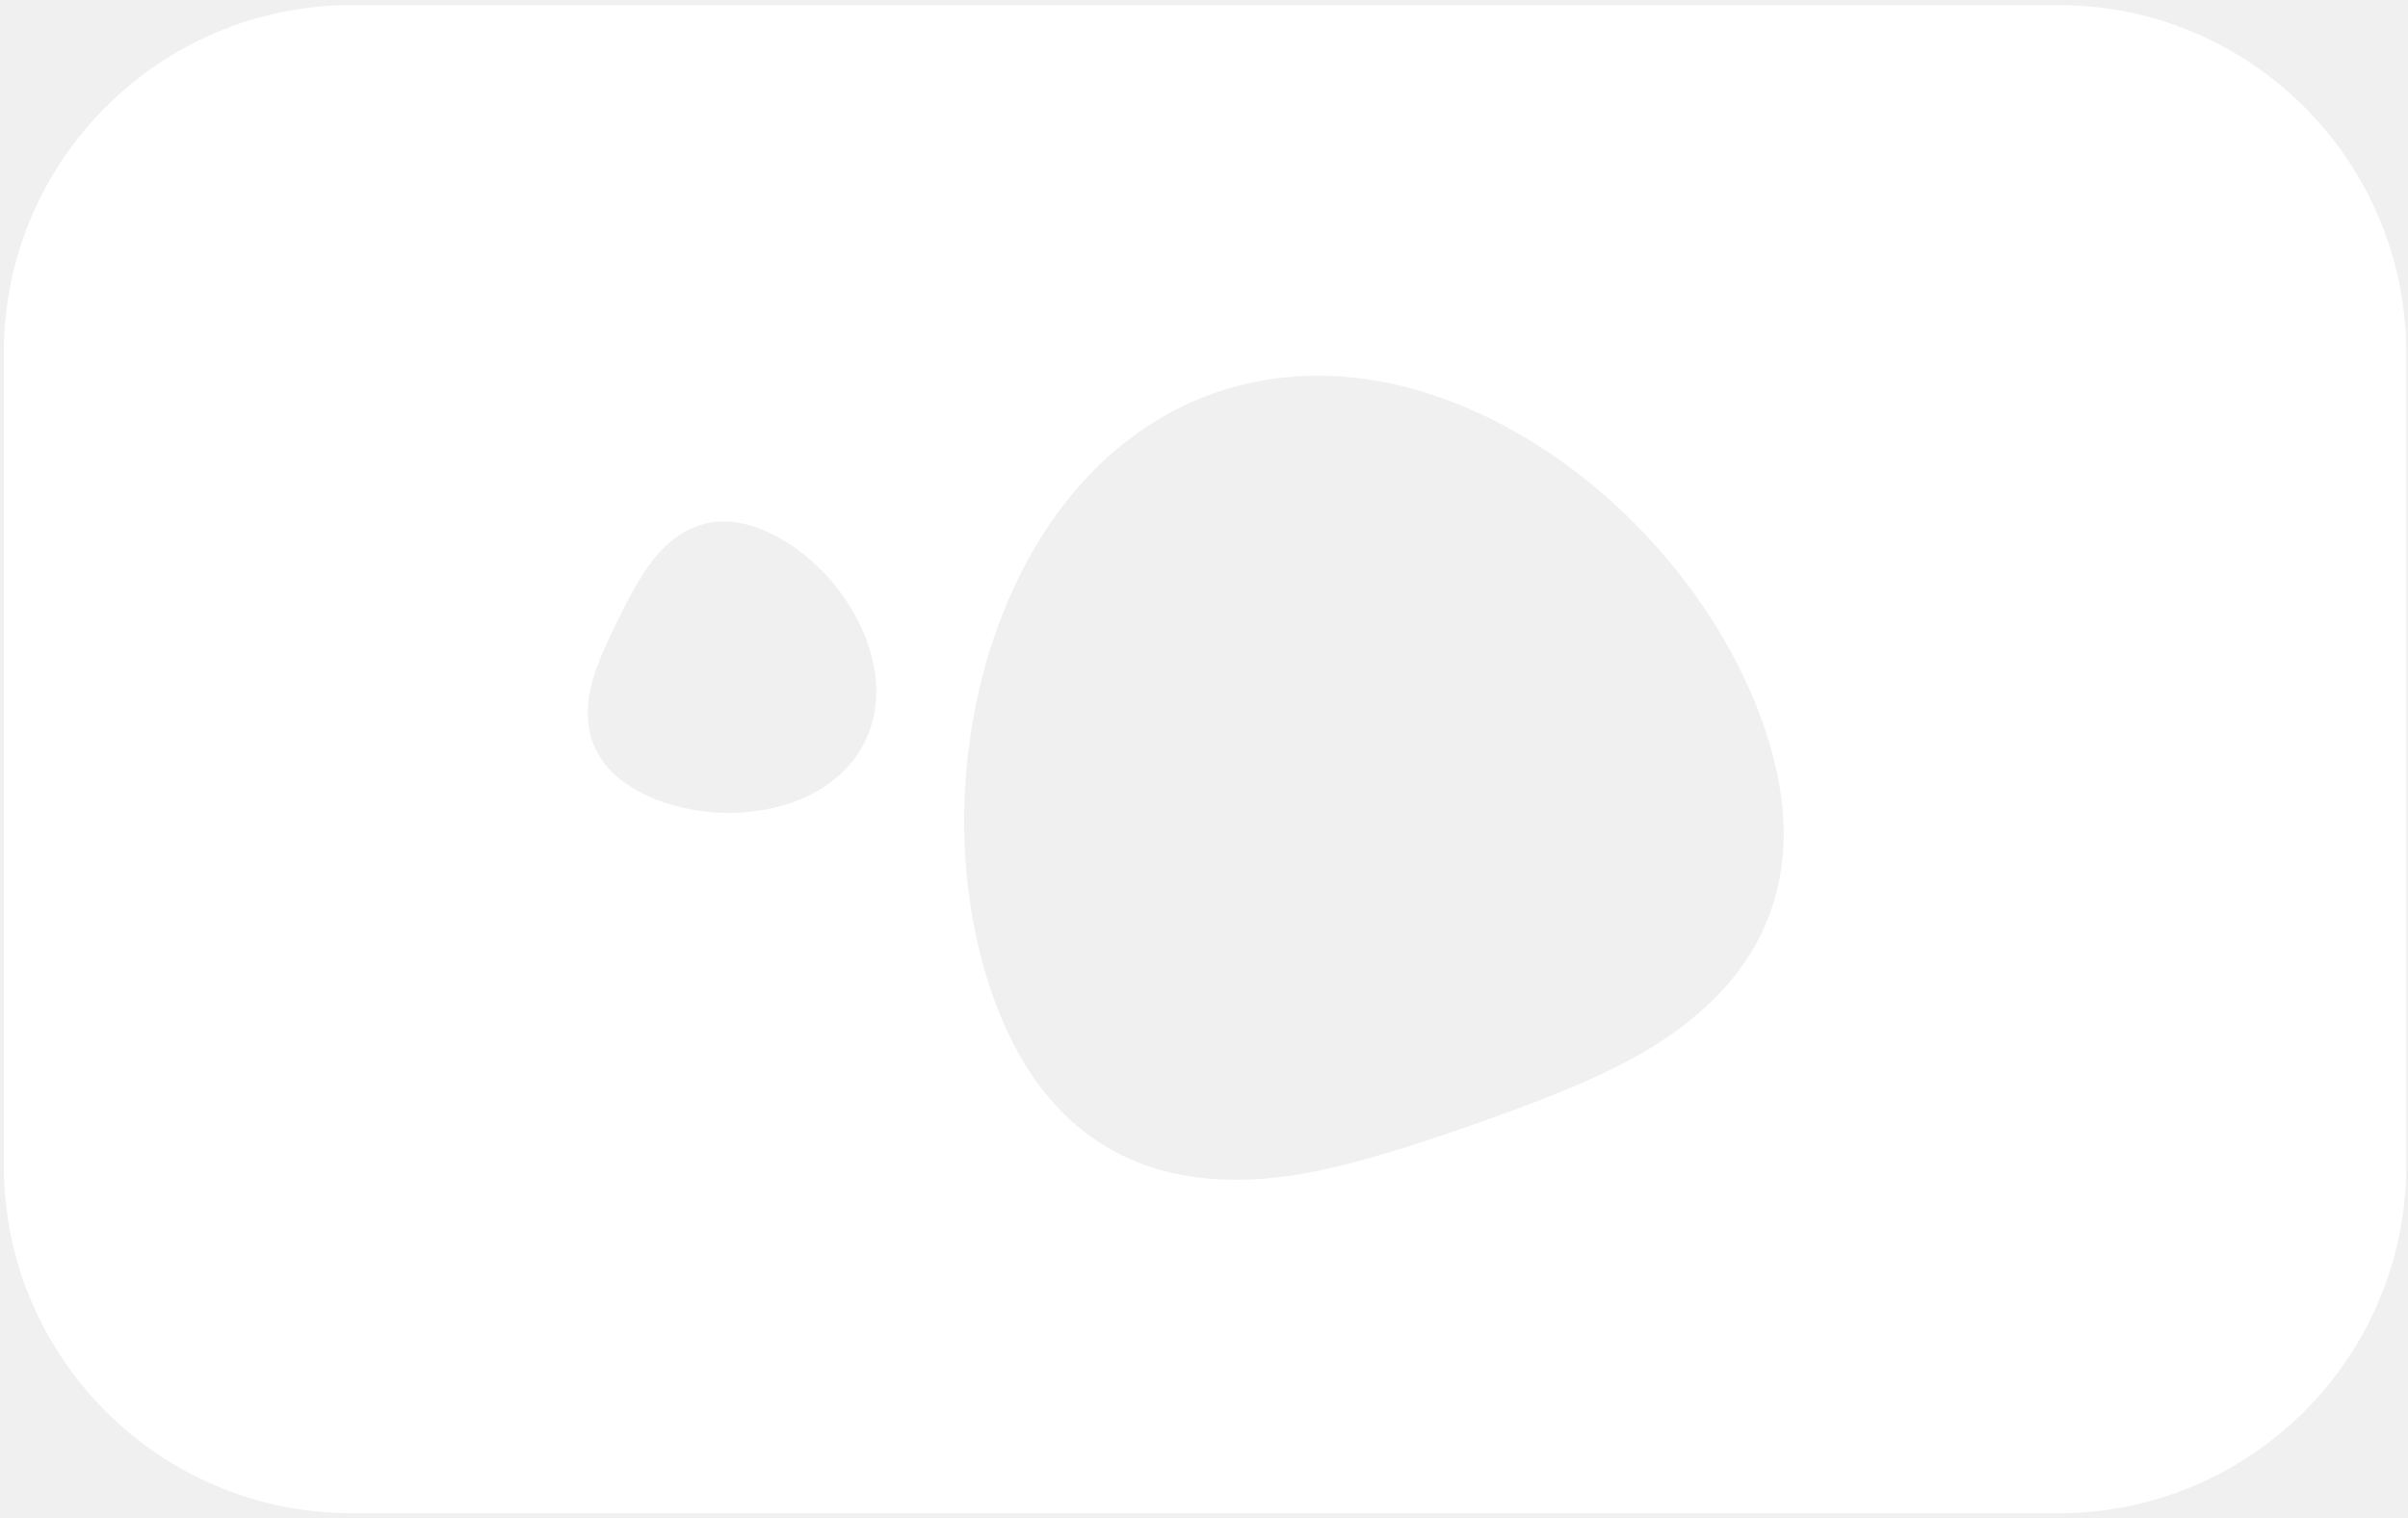
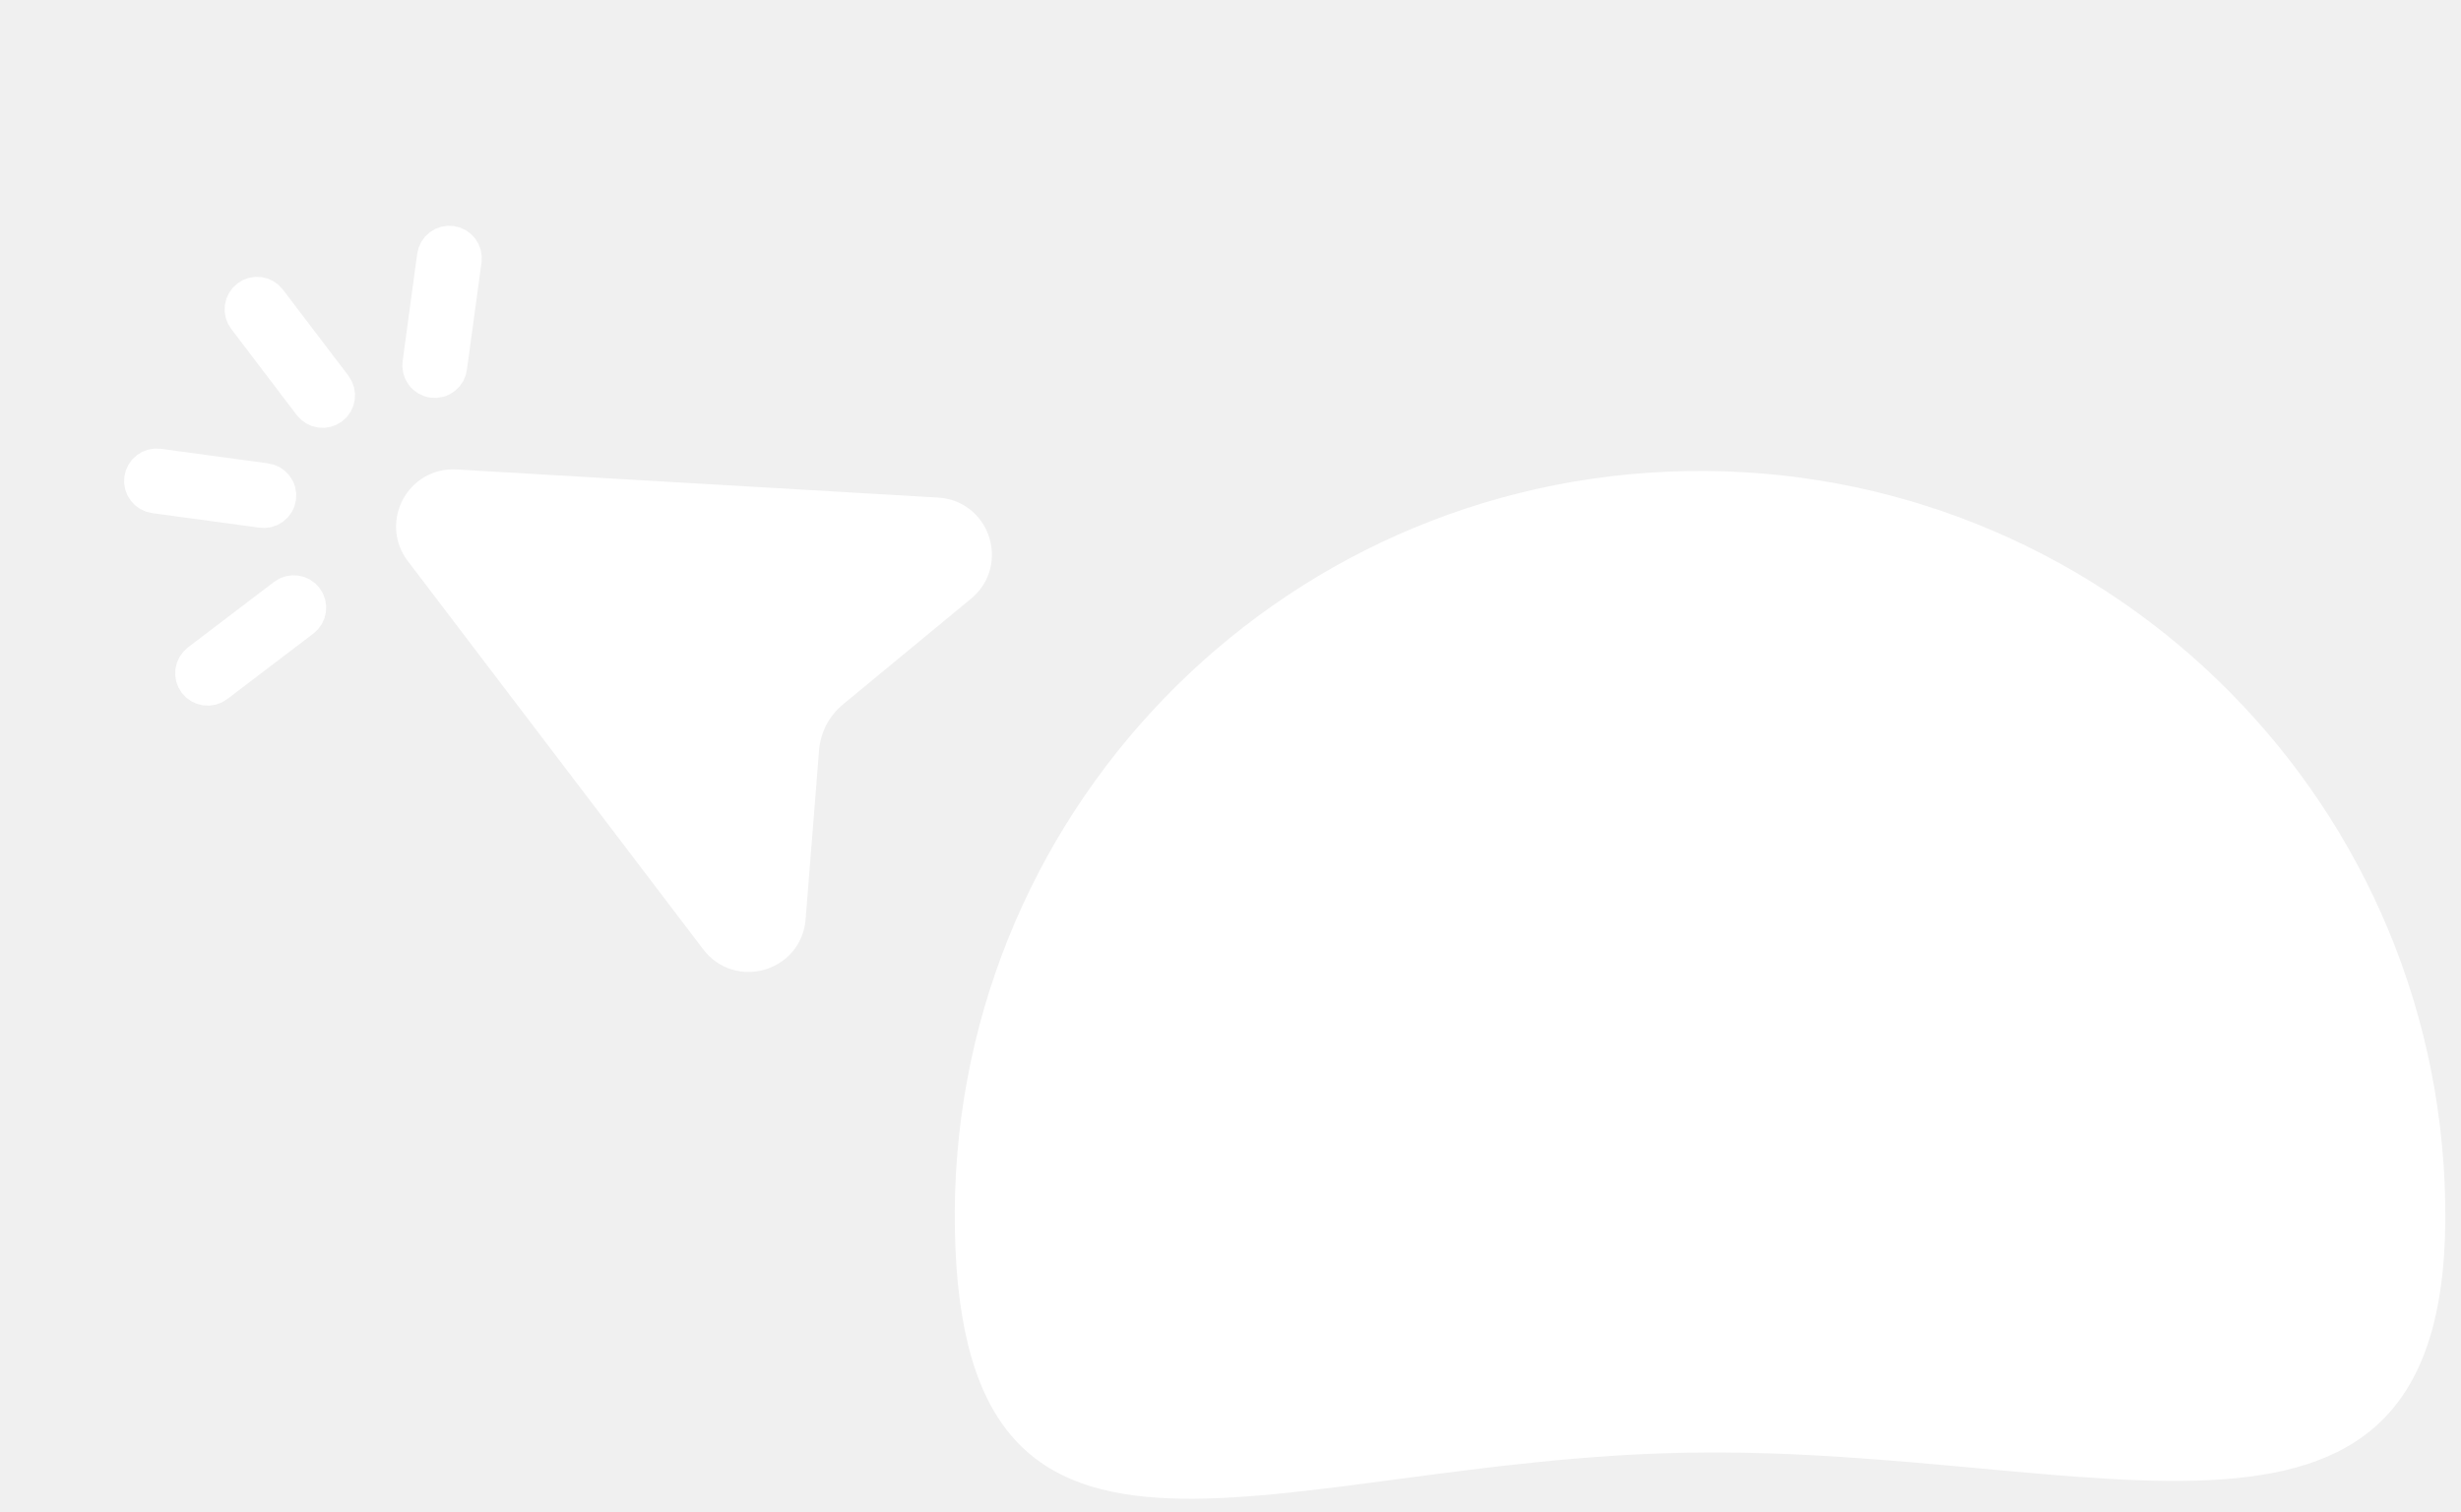
- <svg xmlns="http://www.w3.org/2000/svg" width="346" height="218" viewBox="0 0 346 218" fill="none">
-   <path fill-rule="evenodd" clip-rule="evenodd" d="M0.542 50.73C0.542 23.116 22.928 0.73 50.542 0.73H295.751C323.365 0.73 345.751 23.116 345.751 50.73V167.439C345.751 195.054 323.365 217.439 295.751 217.439H50.542C22.928 217.439 0.542 195.054 0.542 167.439V50.73ZM174.561 56.453C189.963 51.072 207.207 54.721 222.591 65.055C236.62 74.483 248.04 88.844 253.377 104.124C256.222 112.268 257.013 119.744 255.623 126.62C254.25 133.403 250.831 139.222 245.684 144.116C238.25 151.182 228.962 155.558 211.334 161.716C193.705 167.875 183.713 170.234 173.497 169.339C166.421 168.709 160.122 166.285 154.825 161.832C149.456 157.317 145.421 150.981 142.574 142.832C137.236 127.552 137.229 109.204 142.336 93.091C147.938 75.426 159.16 61.833 174.561 56.453ZM109.937 116.331C116.405 115.138 121.686 111.787 124.261 106.601C126.835 101.415 126.311 95.182 123.351 89.309C120.65 83.953 116.097 79.298 110.952 76.744C108.208 75.382 105.613 74.775 103.13 74.961C100.681 75.145 98.481 76.092 96.529 77.687C93.715 79.994 91.764 83.072 88.817 89.007C85.871 94.943 84.599 98.358 84.465 101.995C84.373 104.514 84.949 106.839 86.283 108.9C87.636 110.99 89.691 112.692 92.433 114.053C97.578 116.607 104.038 117.419 109.937 116.331Z" fill="white" />
+ <svg xmlns="http://www.w3.org/2000/svg" width="140" height="86" viewBox="0 0 140 86" fill="none">
+   <path d="M15.052 27.381L15.07 27.383L15.088 27.385C15.196 27.396 15.301 27.428 15.396 27.48C15.492 27.533 15.576 27.604 15.643 27.689C15.71 27.774 15.76 27.872 15.788 27.977C15.817 28.082 15.824 28.192 15.81 28.299C15.795 28.407 15.759 28.511 15.703 28.604C15.648 28.697 15.574 28.779 15.486 28.843C15.399 28.907 15.299 28.953 15.193 28.978C15.087 29.003 14.977 29.006 14.87 28.988L14.852 28.985L14.834 28.982L8.796 28.162C8.584 28.133 8.391 28.021 8.262 27.85C8.132 27.68 8.075 27.465 8.104 27.252C8.133 27.04 8.245 26.848 8.415 26.718C8.586 26.588 8.801 26.532 9.014 26.56L15.052 27.381ZM25.542 20.836L25.54 20.854L25.538 20.872C25.527 20.98 25.495 21.085 25.443 21.18C25.39 21.276 25.32 21.359 25.234 21.427C25.149 21.494 25.051 21.544 24.946 21.572C24.841 21.601 24.732 21.608 24.624 21.593C24.516 21.579 24.413 21.543 24.319 21.487C24.226 21.431 24.144 21.358 24.08 21.27C24.016 21.182 23.97 21.083 23.945 20.977C23.92 20.871 23.917 20.761 23.935 20.654L23.938 20.636L23.941 20.618L24.761 14.58C24.79 14.368 24.902 14.175 25.073 14.045C25.244 13.916 25.459 13.859 25.671 13.887C25.883 13.917 26.075 14.029 26.205 14.199C26.335 14.37 26.391 14.585 26.363 14.797C26.363 14.797 26.363 14.797 26.363 14.798L25.542 20.836ZM25.911 27.744L25.912 27.744L53.305 29.341C55.31 29.458 56.133 31.972 54.586 33.253C54.586 33.253 54.586 33.253 54.586 33.253L47.29 39.277C46.286 40.104 45.667 41.302 45.561 42.592L45.561 42.594L44.795 52.218L44.795 52.218C44.635 54.239 42.062 54.996 40.831 53.38L24.024 31.288C22.88 29.784 24.028 27.633 25.911 27.744ZM14.134 16.951C14.305 16.821 14.52 16.764 14.733 16.793C14.946 16.822 15.138 16.934 15.268 17.105L18.995 22.004C19.125 22.175 19.182 22.391 19.153 22.603C19.125 22.816 19.012 23.009 18.841 23.139C18.671 23.268 18.455 23.325 18.242 23.296C18.03 23.267 17.837 23.155 17.707 22.985L13.98 18.085C13.85 17.914 13.793 17.699 13.822 17.486C13.851 17.273 13.963 17.081 14.134 16.951ZM11.167 38.789C11.037 38.618 10.98 38.403 11.009 38.19C11.038 37.977 11.15 37.785 11.321 37.655L16.221 33.928C16.391 33.797 16.607 33.741 16.82 33.77C17.032 33.798 17.225 33.911 17.355 34.082C17.485 34.252 17.541 34.468 17.513 34.681C17.484 34.893 17.372 35.086 17.201 35.216L12.301 38.943C12.13 39.073 11.915 39.13 11.702 39.101C11.49 39.072 11.297 38.96 11.167 38.789Z" fill="white" stroke="white" stroke-width="2.075" />
+   <path d="M95.946 82.643C72.533 83.067 54.743 93.371 54.32 69.958C53.897 46.546 72.533 27.223 95.946 26.8C119.358 26.377 138.681 45.014 139.104 68.426C139.527 91.839 119.358 82.22 95.946 82.643Z" fill="white" />
</svg>
